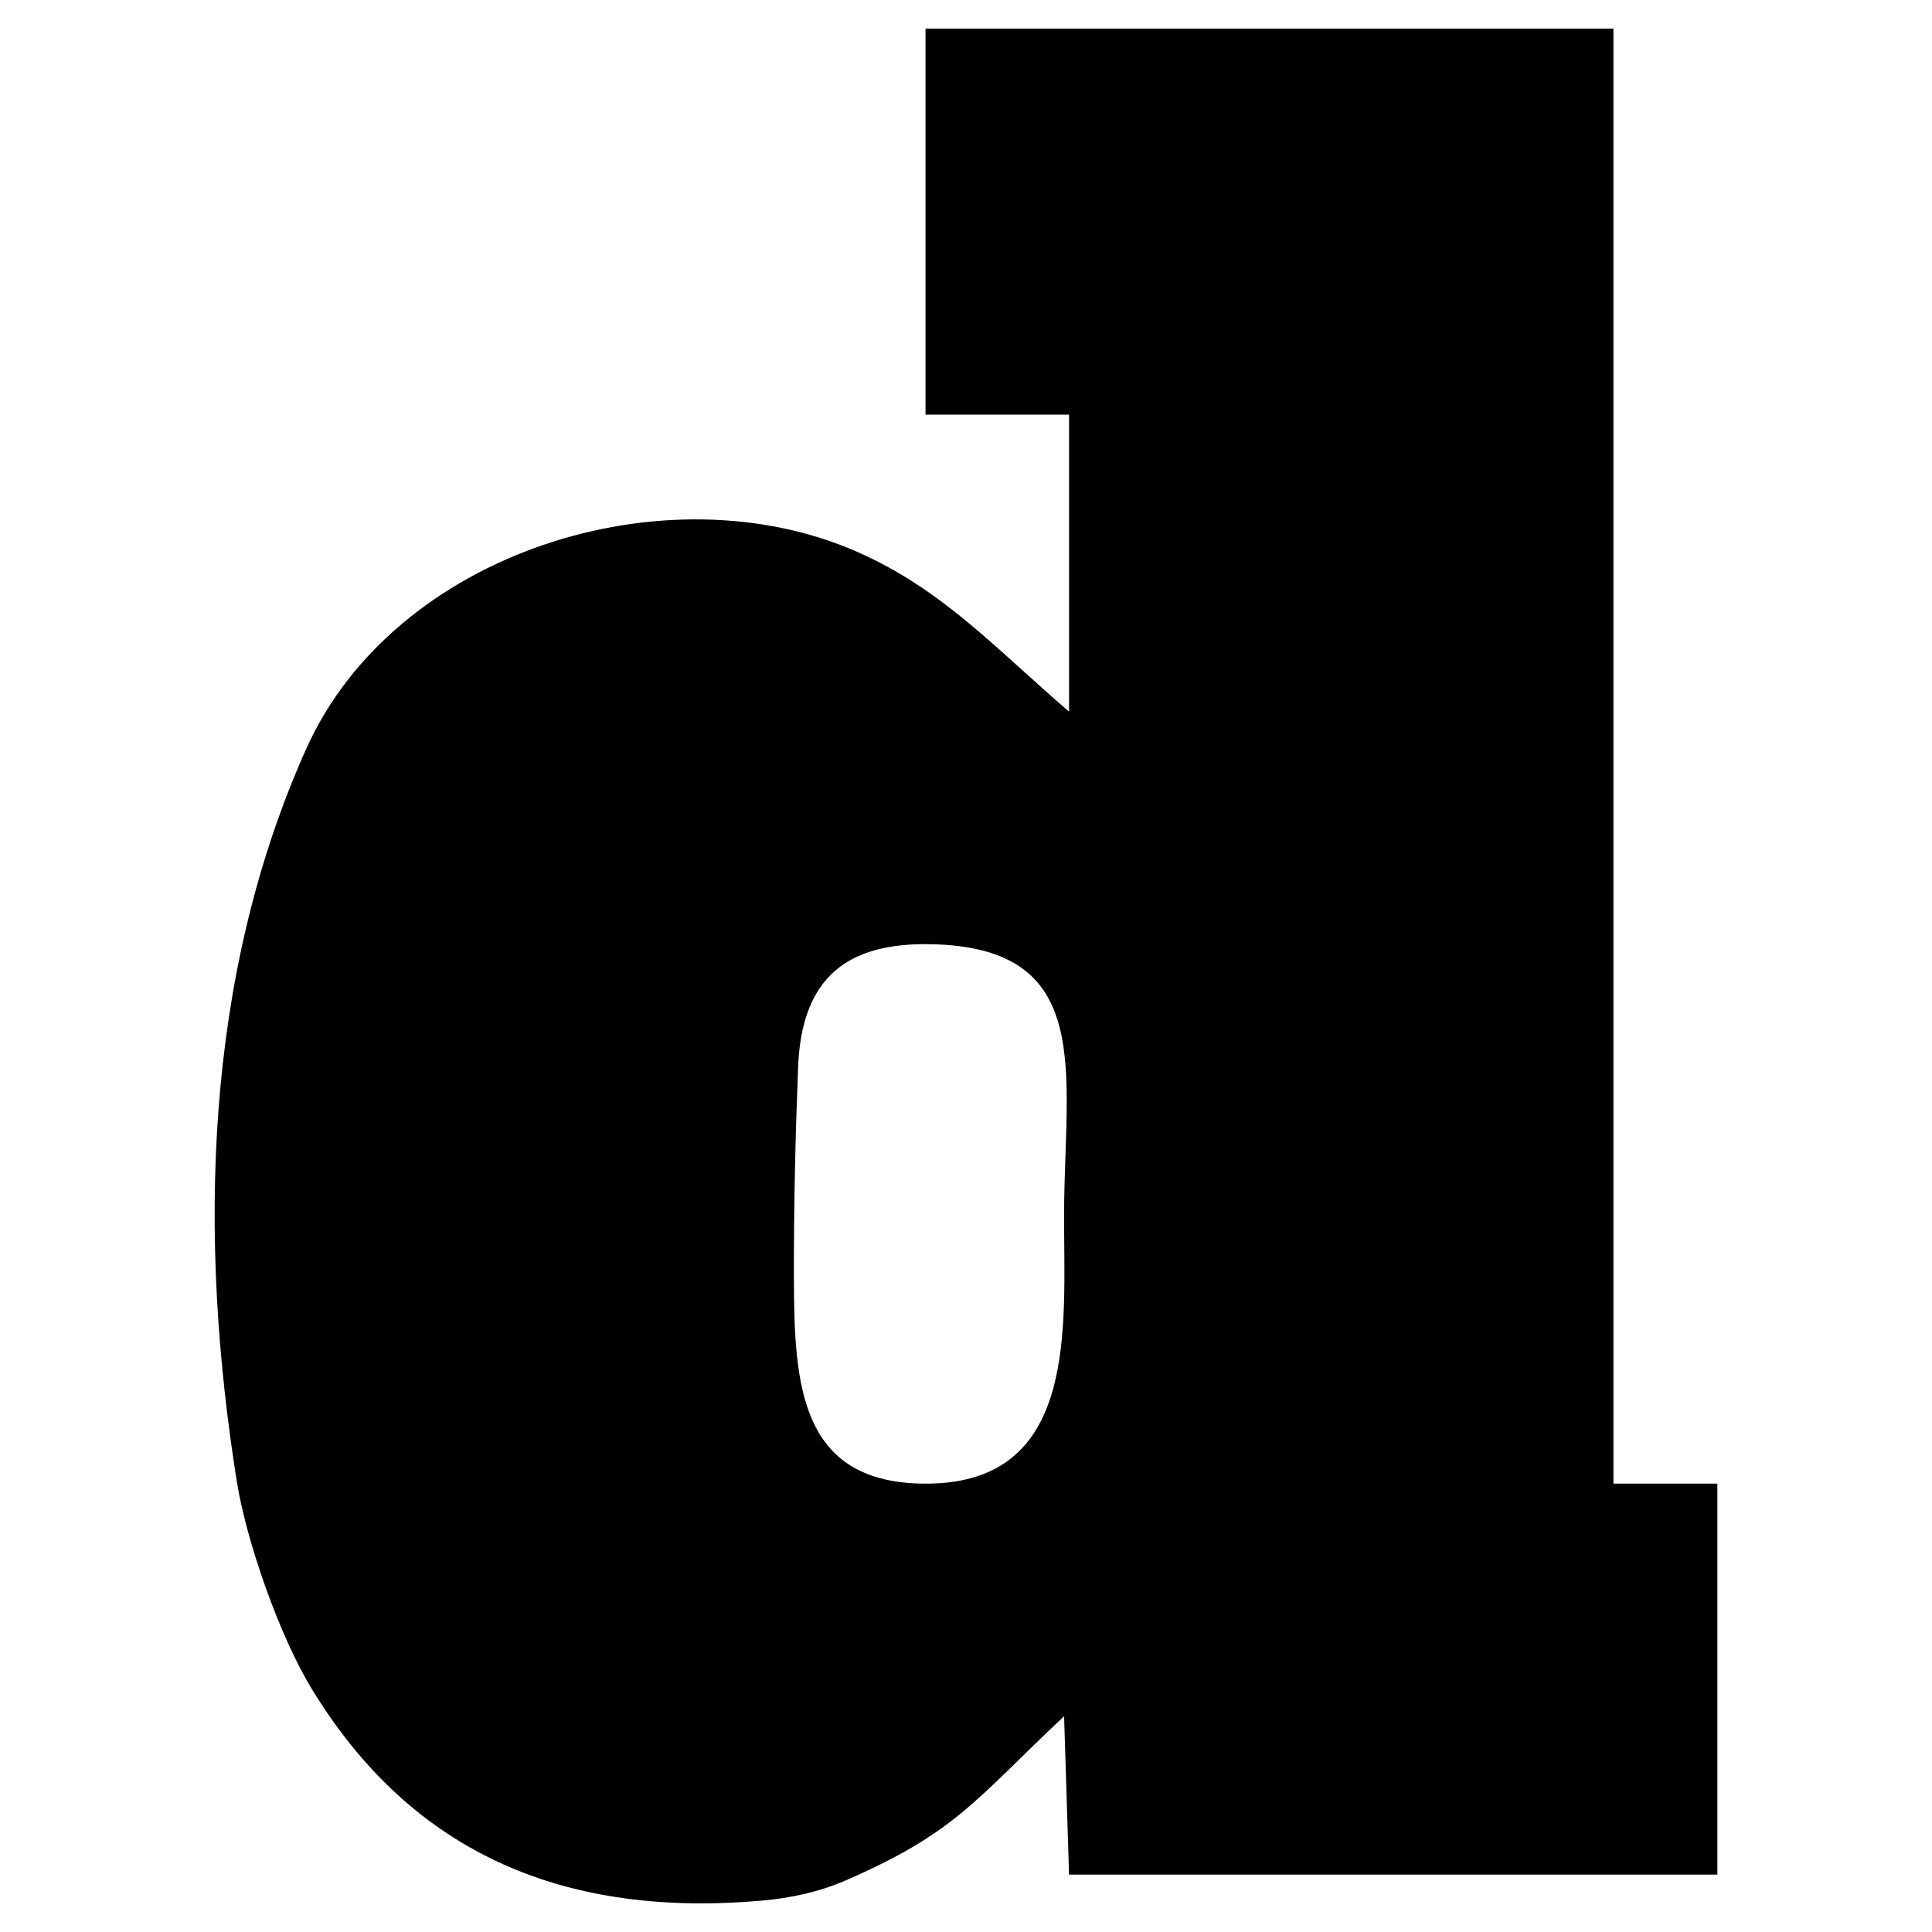
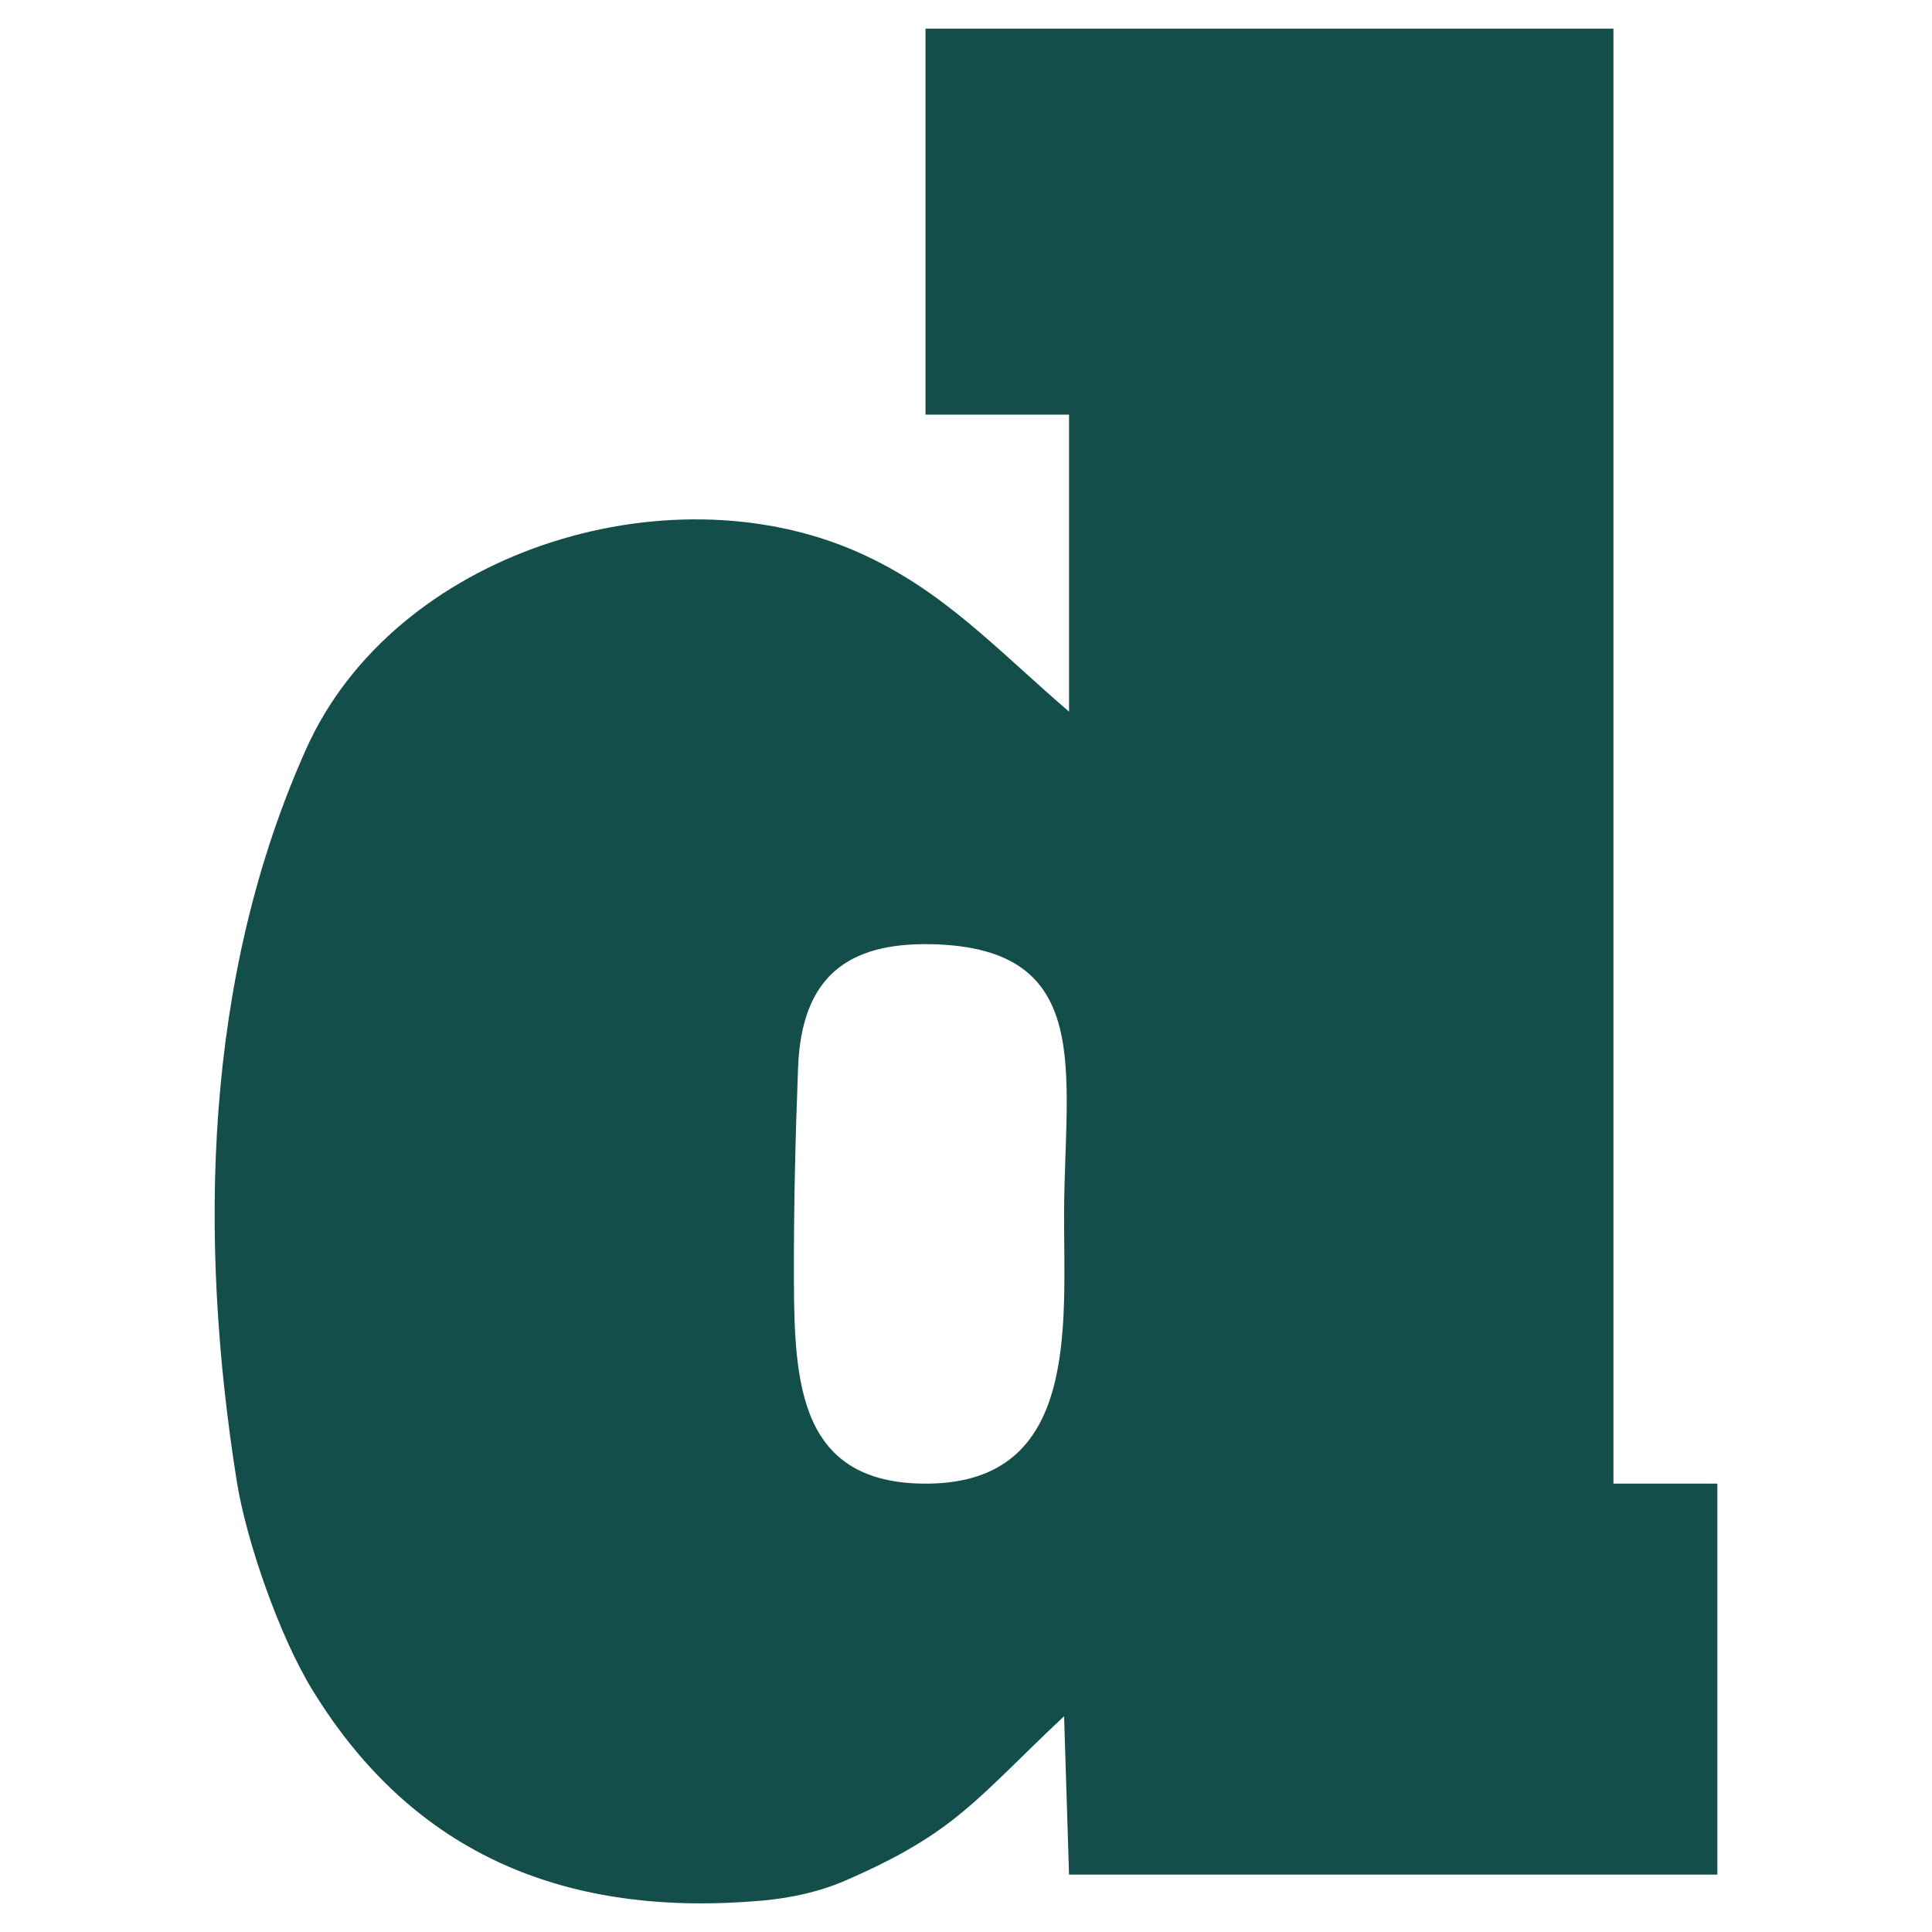
<svg xmlns="http://www.w3.org/2000/svg" height="500.0pt" stroke-miterlimit="10" style="fill-rule:nonzero;clip-rule:evenodd;stroke-linecap:round;stroke-linejoin:round;" version="1.1" viewBox="0 0 500 500" width="500.0pt" xml:space="preserve">
  <g id="Ebene-1">
-     <path d="M239.524 107.312C258.095 107.312 258.095 107.312 276.667 107.312C276.667 145.736 276.667 145.736 276.667 184.16C257.872 168.062 244.06 152.589 221.833 142.814C172.175 120.976 102.043 143.026 79.264 193.766C52.718 252.896 51.236 320.37 61.293 383.444C63.699 398.533 72.135 423.047 80.705 437.118C107.166 480.562 147.291 496.296 197.257 491.872C204.626 491.219 212.047 489.617 218.831 486.668C247.551 474.185 252.448 465.688 275.386 444.162C276.027 464.655 276.027 464.655 276.667 485.148C360.559 485.148 360.559 485.148 444.452 485.148C444.452 434.556 444.452 434.556 444.452 383.964C431.003 383.964 431.003 383.964 417.555 383.964C417.555 195.687 417.555 195.687 417.555 7.41C328.539 7.41 328.539 7.41 239.524 7.41C239.524 57.361 239.524 57.361 239.524 107.312ZM240.805 244.357C283.684 245.141 275.476 277.531 275.386 314.161C275.315 343.253 279.324 383.615 240.164 383.964C206.971 384.261 205.549 358.42 205.463 331.051C205.405 312.77 205.837 294.485 206.543 276.217C207.454 252.654 219.545 243.969 240.805 244.357Z" fill="#000000" fill-rule="nonzero" opacity="1" stroke="none" />
+     <path d="M239.524 107.312C258.095 107.312 258.095 107.312 276.667 107.312C276.667 145.736 276.667 145.736 276.667 184.16C257.872 168.062 244.06 152.589 221.833 142.814C172.175 120.976 102.043 143.026 79.264 193.766C52.718 252.896 51.236 320.37 61.293 383.444C63.699 398.533 72.135 423.047 80.705 437.118C107.166 480.562 147.291 496.296 197.257 491.872C204.626 491.219 212.047 489.617 218.831 486.668C247.551 474.185 252.448 465.688 275.386 444.162C276.027 464.655 276.027 464.655 276.667 485.148C360.559 485.148 360.559 485.148 444.452 485.148C444.452 434.556 444.452 434.556 444.452 383.964C431.003 383.964 431.003 383.964 417.555 383.964C417.555 195.687 417.555 195.687 417.555 7.41C328.539 7.41 328.539 7.41 239.524 7.41C239.524 57.361 239.524 57.361 239.524 107.312ZM240.805 244.357C283.684 245.141 275.476 277.531 275.386 314.161C275.315 343.253 279.324 383.615 240.164 383.964C206.971 384.261 205.549 358.42 205.463 331.051C205.405 312.77 205.837 294.485 206.543 276.217C207.454 252.654 219.545 243.969 240.805 244.357Z" fill="#134e4a" fill-rule="nonzero" opacity="1" stroke="none" />
  </g>
</svg>
